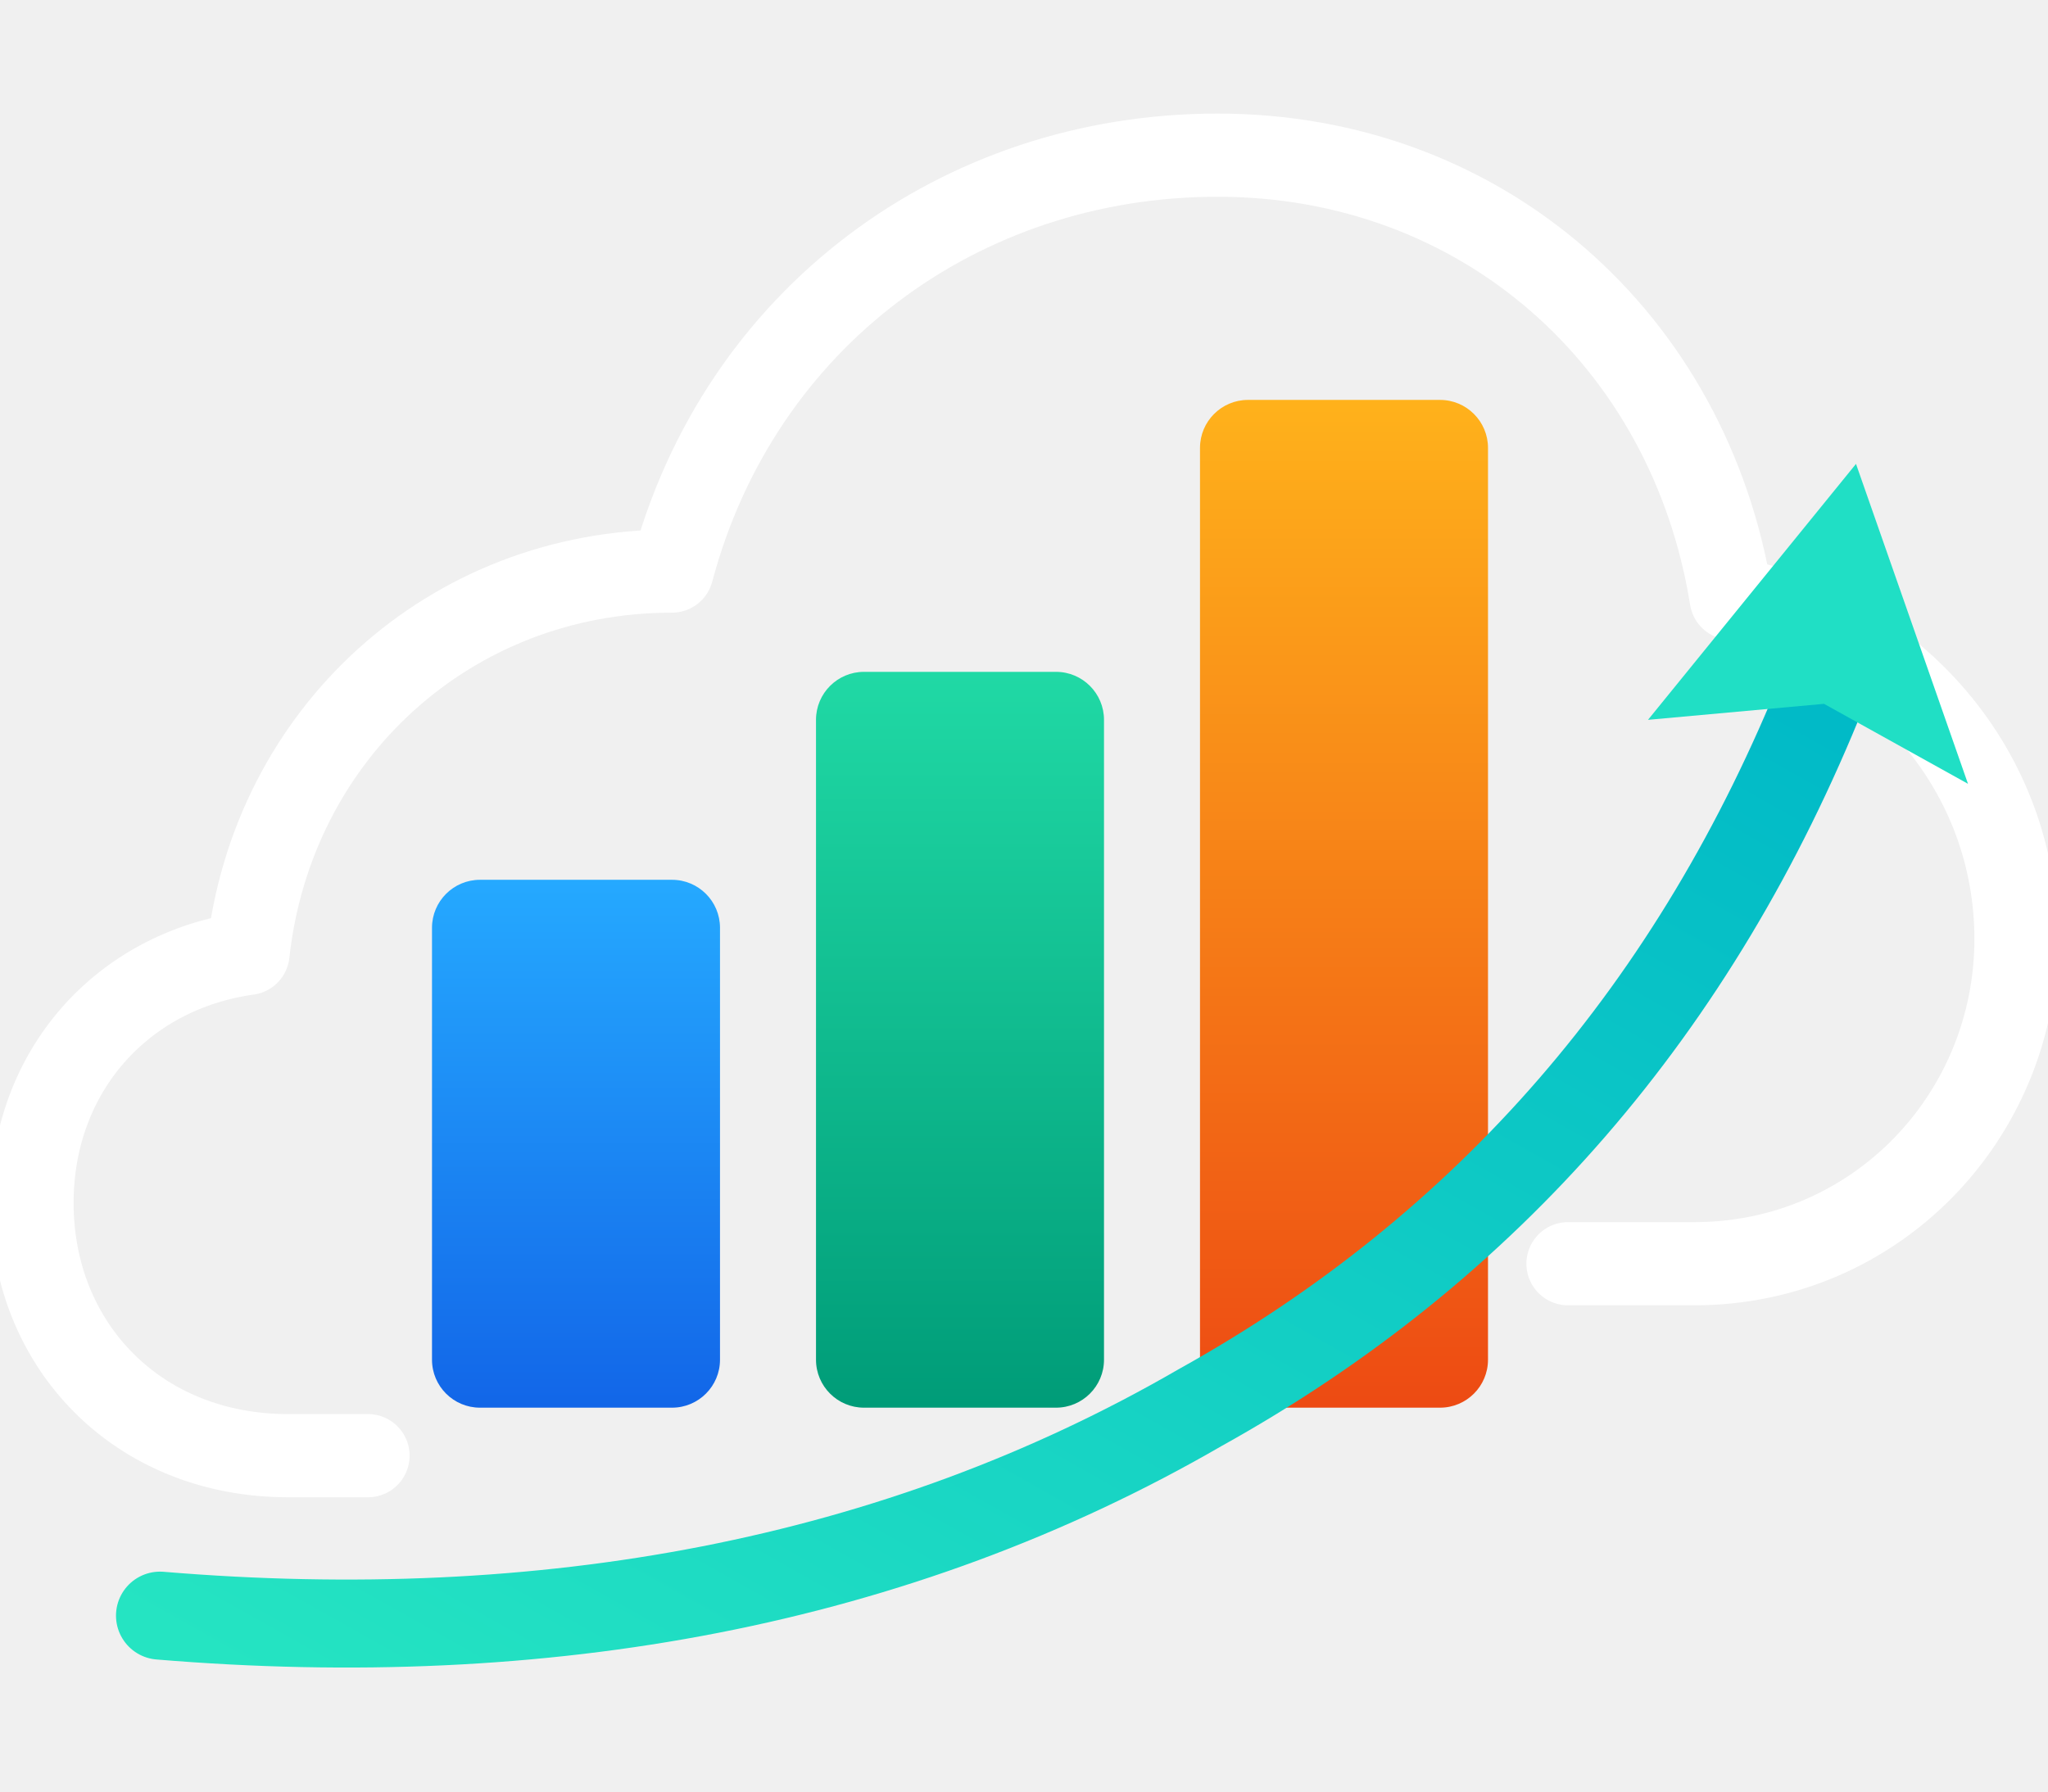
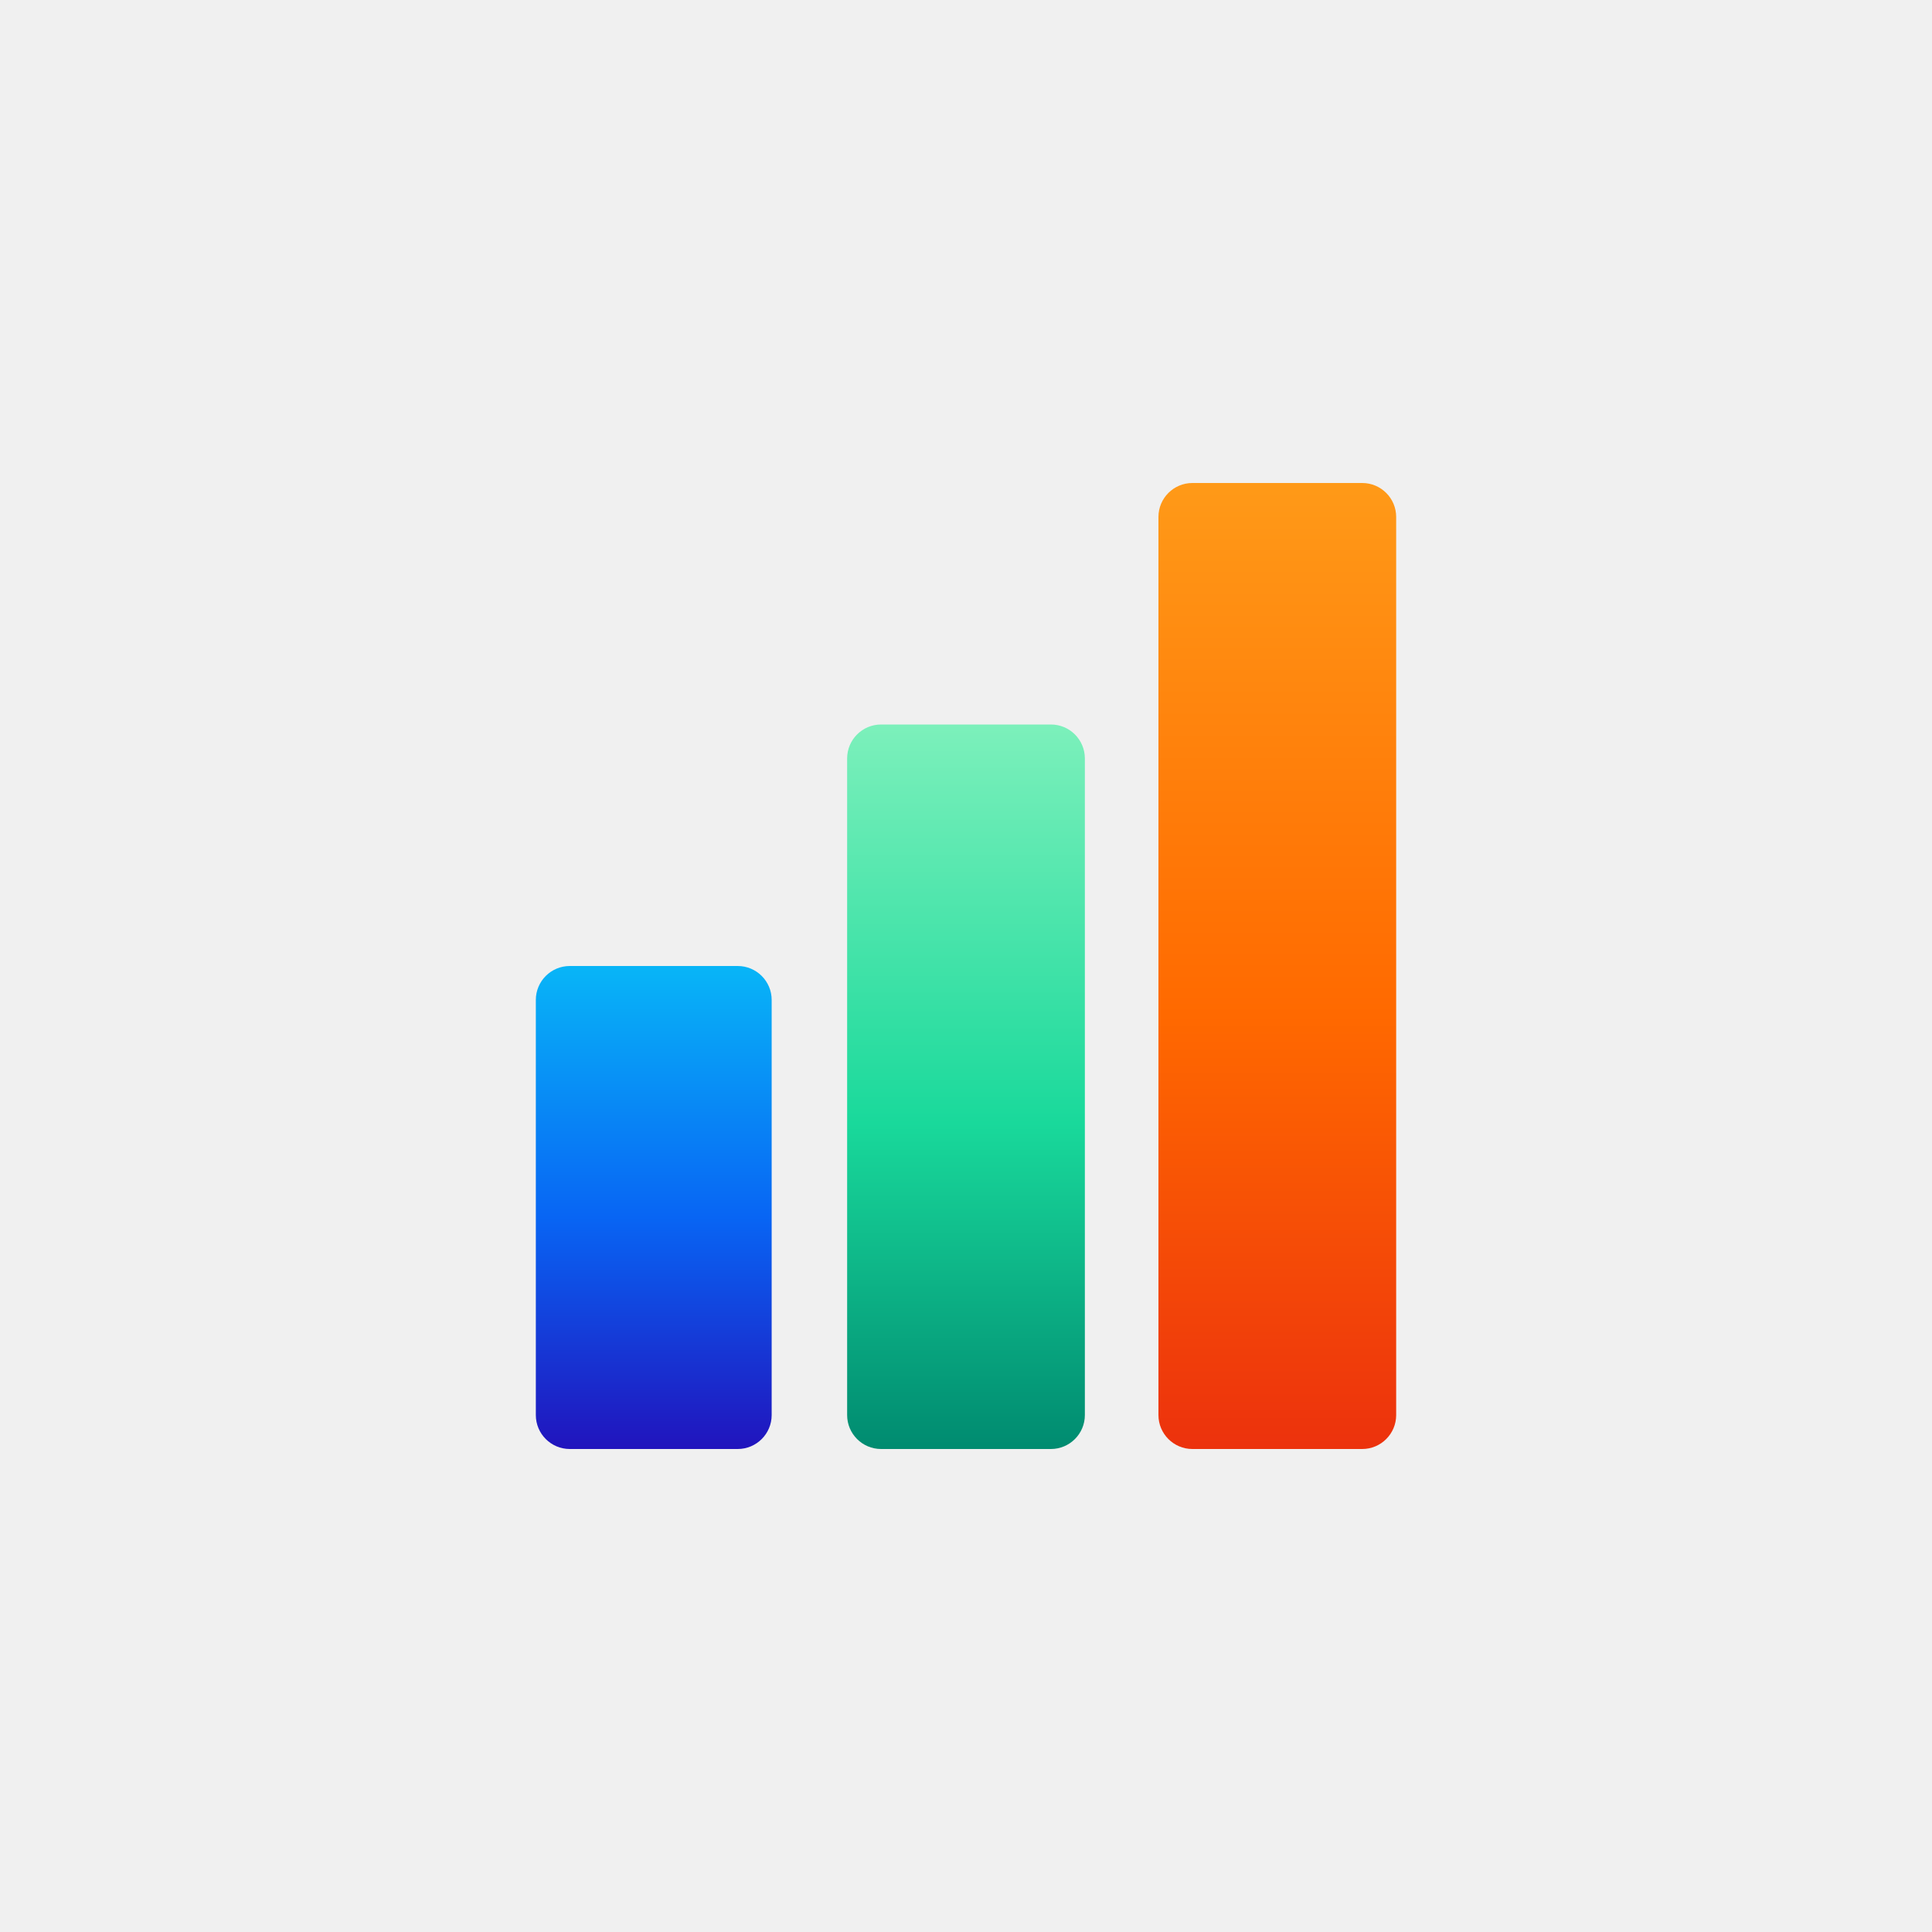
- <svg xmlns="http://www.w3.org/2000/svg" viewBox="0 0 128 112" role="img" aria-labelledby="title desc">
+ <svg xmlns="http://www.w3.org/2000/svg" viewBox="0 0 1024 1024" role="img" aria-labelledby="title desc">
  <defs>
-     <linearGradient id="blue" x1="0" y1="1" x2="0" y2="0">
-       <stop stop-color="#1266e8" />
-       <stop offset="1" stop-color="#25a9ff" />
+     <linearGradient id="blue" x1="0" y1="0" x2="0" y2="1">
+       <stop stop-color="#08b5f7" />
+       <stop offset=".52" stop-color="#0865f4" />
+       <stop offset="1" stop-color="#2114bd" />
    </linearGradient>
-     <linearGradient id="green" x1="0" y1="1" x2="0" y2="0">
-       <stop stop-color="#009c78" />
-       <stop offset="1" stop-color="#20d9a5" />
+     <linearGradient id="green" x1="0" y1="0" x2="0" y2="1">
+       <stop stop-color="#7cf0bb" />
+       <stop offset=".55" stop-color="#19d99b" />
+       <stop offset="1" stop-color="#008b70" />
    </linearGradient>
-     <linearGradient id="orange" x1="0" y1="1" x2="0" y2="0">
-       <stop stop-color="#ed4a13" />
-       <stop offset="1" stop-color="#ffb21b" />
-     </linearGradient>
-     <linearGradient id="arrow" x1="0" y1="1" x2="1" y2="0">
-       <stop stop-color="#25e4c2" />
-       <stop offset="1" stop-color="#00b9c7" />
+     <linearGradient id="orange" x1="0" y1="0" x2="0" y2="1">
+       <stop stop-color="#ff9a18" />
+       <stop offset=".55" stop-color="#ff6900" />
+       <stop offset="1" stop-color="#ec310d" />
    </linearGradient>
  </defs>
-   <path d="M23 91H18C8.6 91 2 84.1 2 75.2c0-8.2 5.6-14.5 13.5-15.6C17 45.9 28.1 35.7 42 35.7c4.2-15.8 18-26 34.1-26 16.5 0 29.5 11.5 32.1 27.7 10.4 2.2 17.8 10.9 17.8 21.3 0 11.1-8.8 20.3-20.1 20.3H98" fill="none" stroke="#fff" stroke-width="5.2" stroke-linecap="round" stroke-linejoin="round" />
-   <rect x="27" y="55" width="18" height="33" rx="3" fill="url(#blue)" />
-   <rect x="51" y="42" width="18" height="46" rx="3" fill="url(#green)" />
-   <rect x="75" y="25" width="18" height="63" rx="3" fill="url(#orange)" />
-   <path d="M10 101C34 103 56 99 75 88c18-10 31-25 39-45" fill="none" stroke="url(#arrow)" stroke-width="5.5" stroke-linecap="round" />
-   <path d="m103 45 13-16 7 20-9-5-11 1Z" fill="#20dfc5" />
+   <rect x="284" y="512" width="125" height="256" rx="18" fill="url(#blue)" />
+   <rect x="449" y="384" width="126" height="384" rx="18" fill="url(#green)" />
+   <rect x="614" y="256" width="126" height="512" rx="18" fill="url(#orange)" />
</svg>
